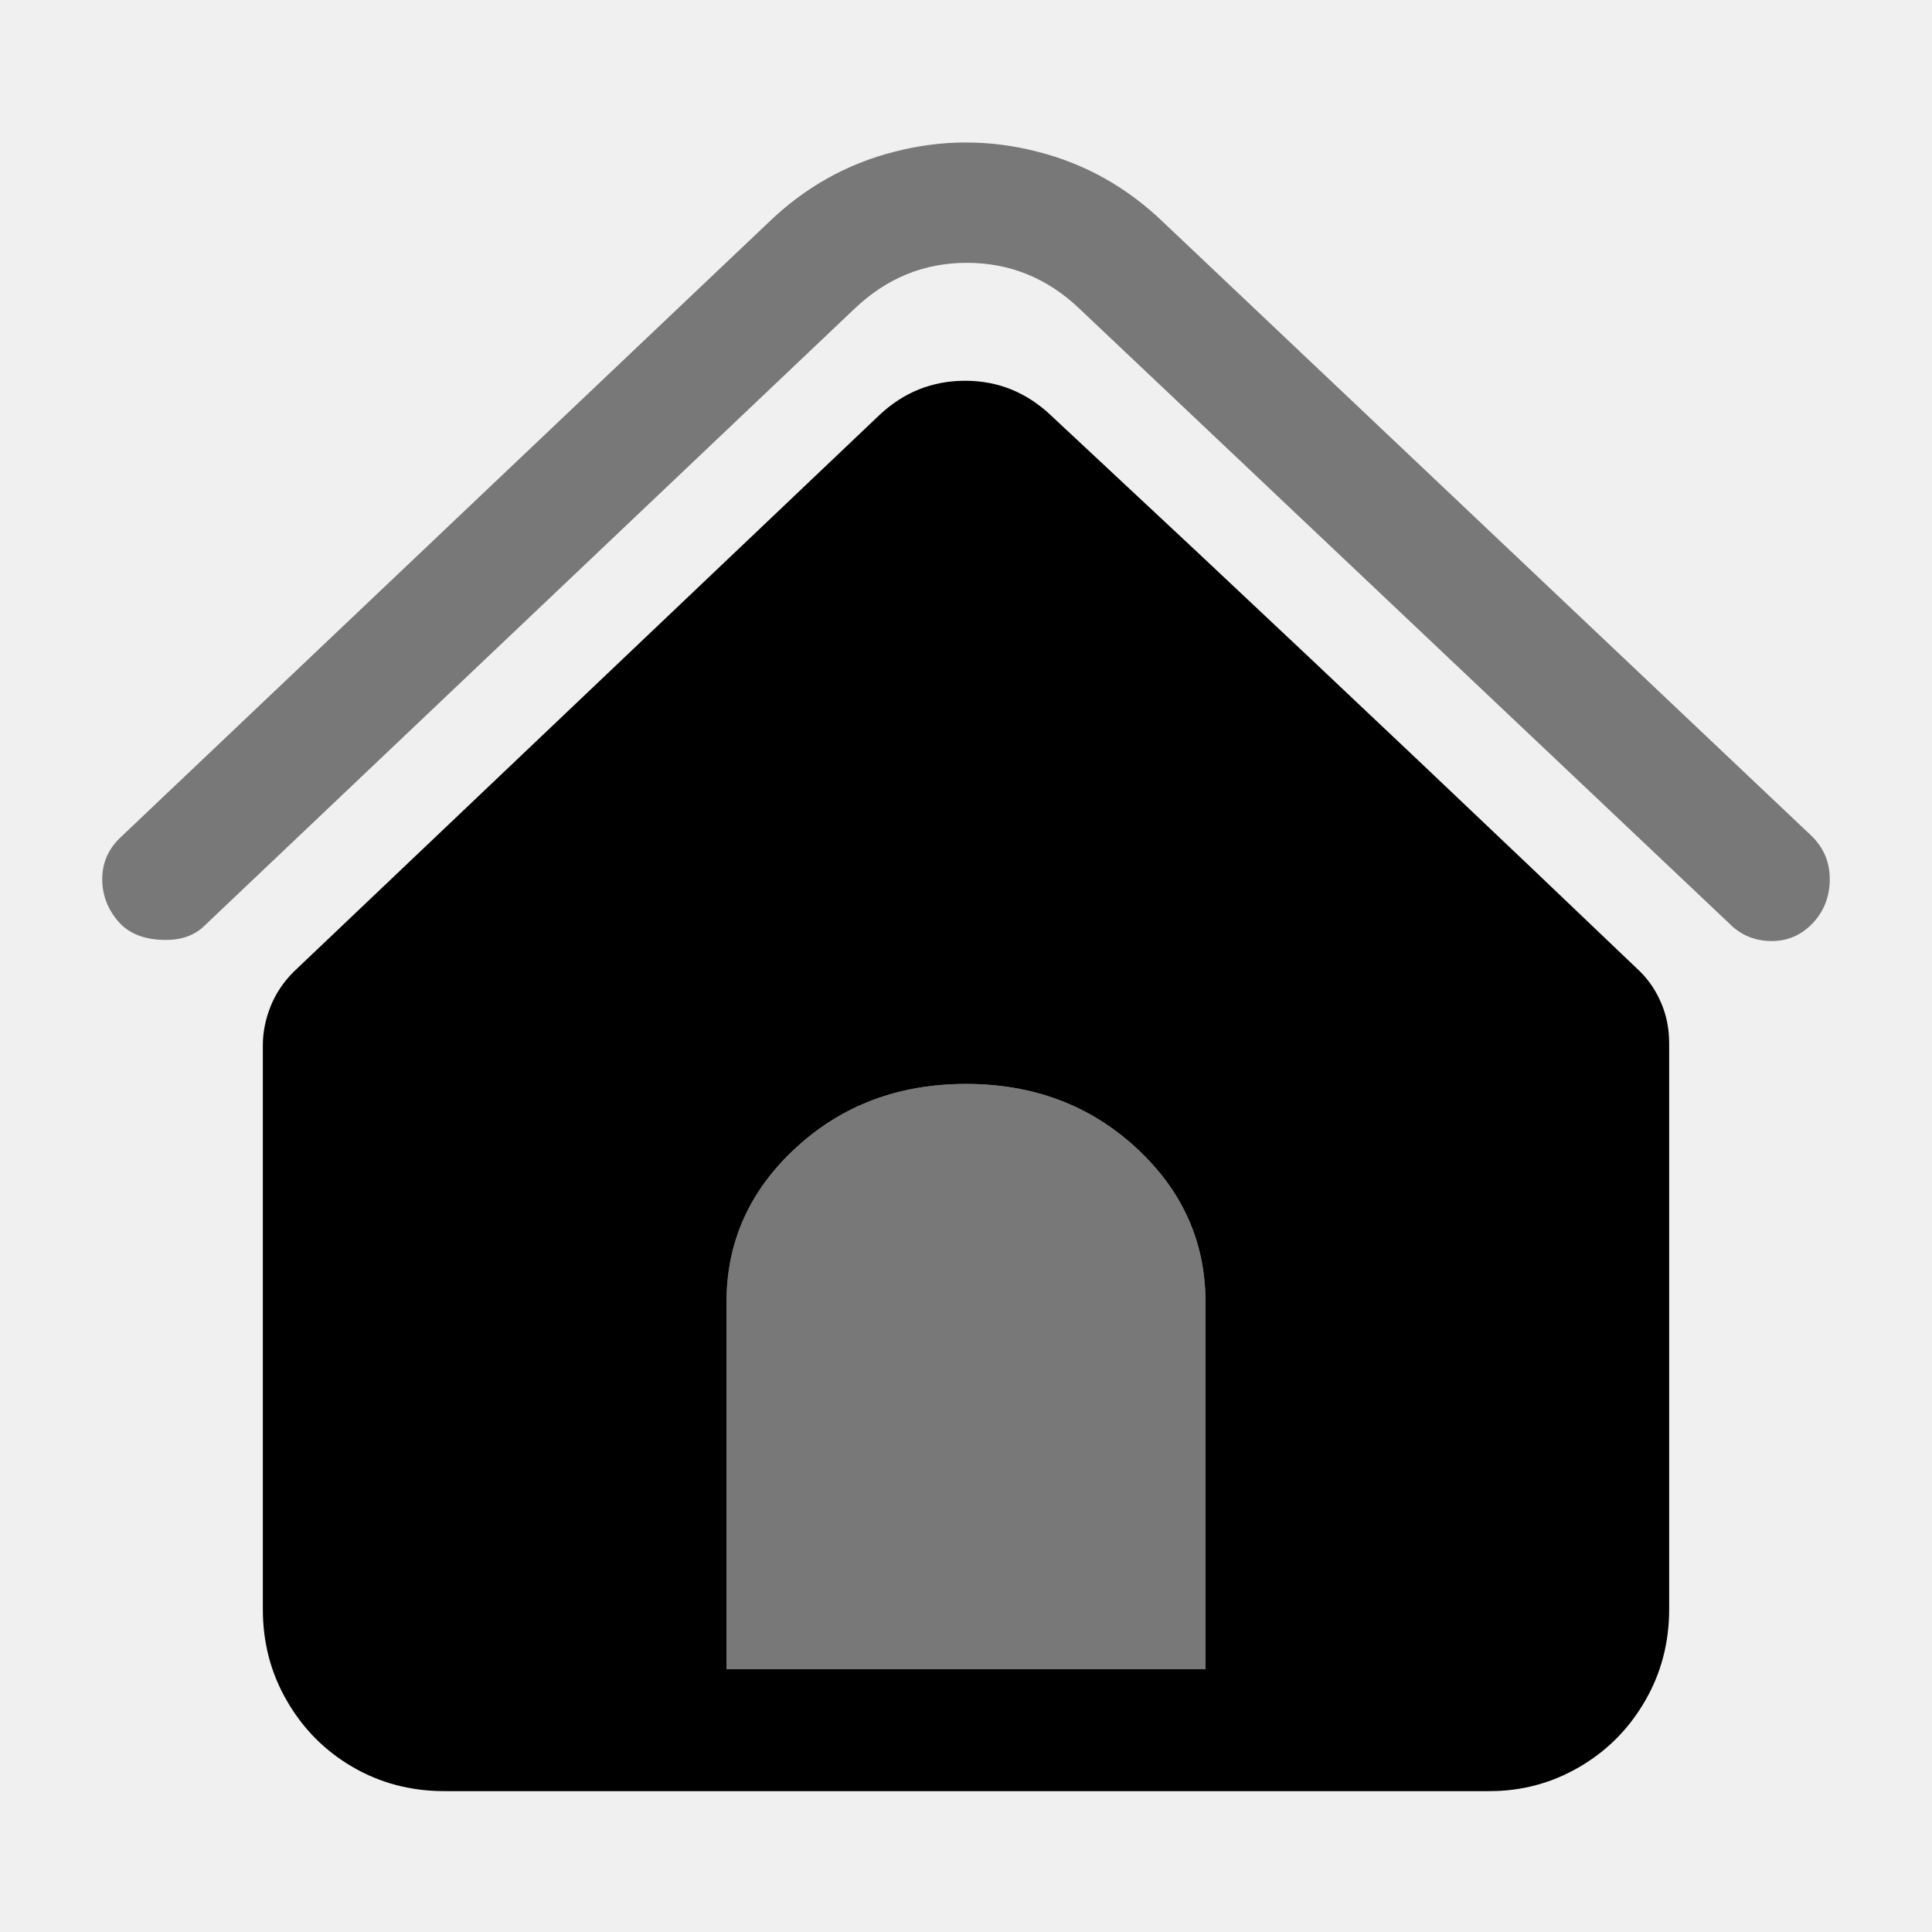
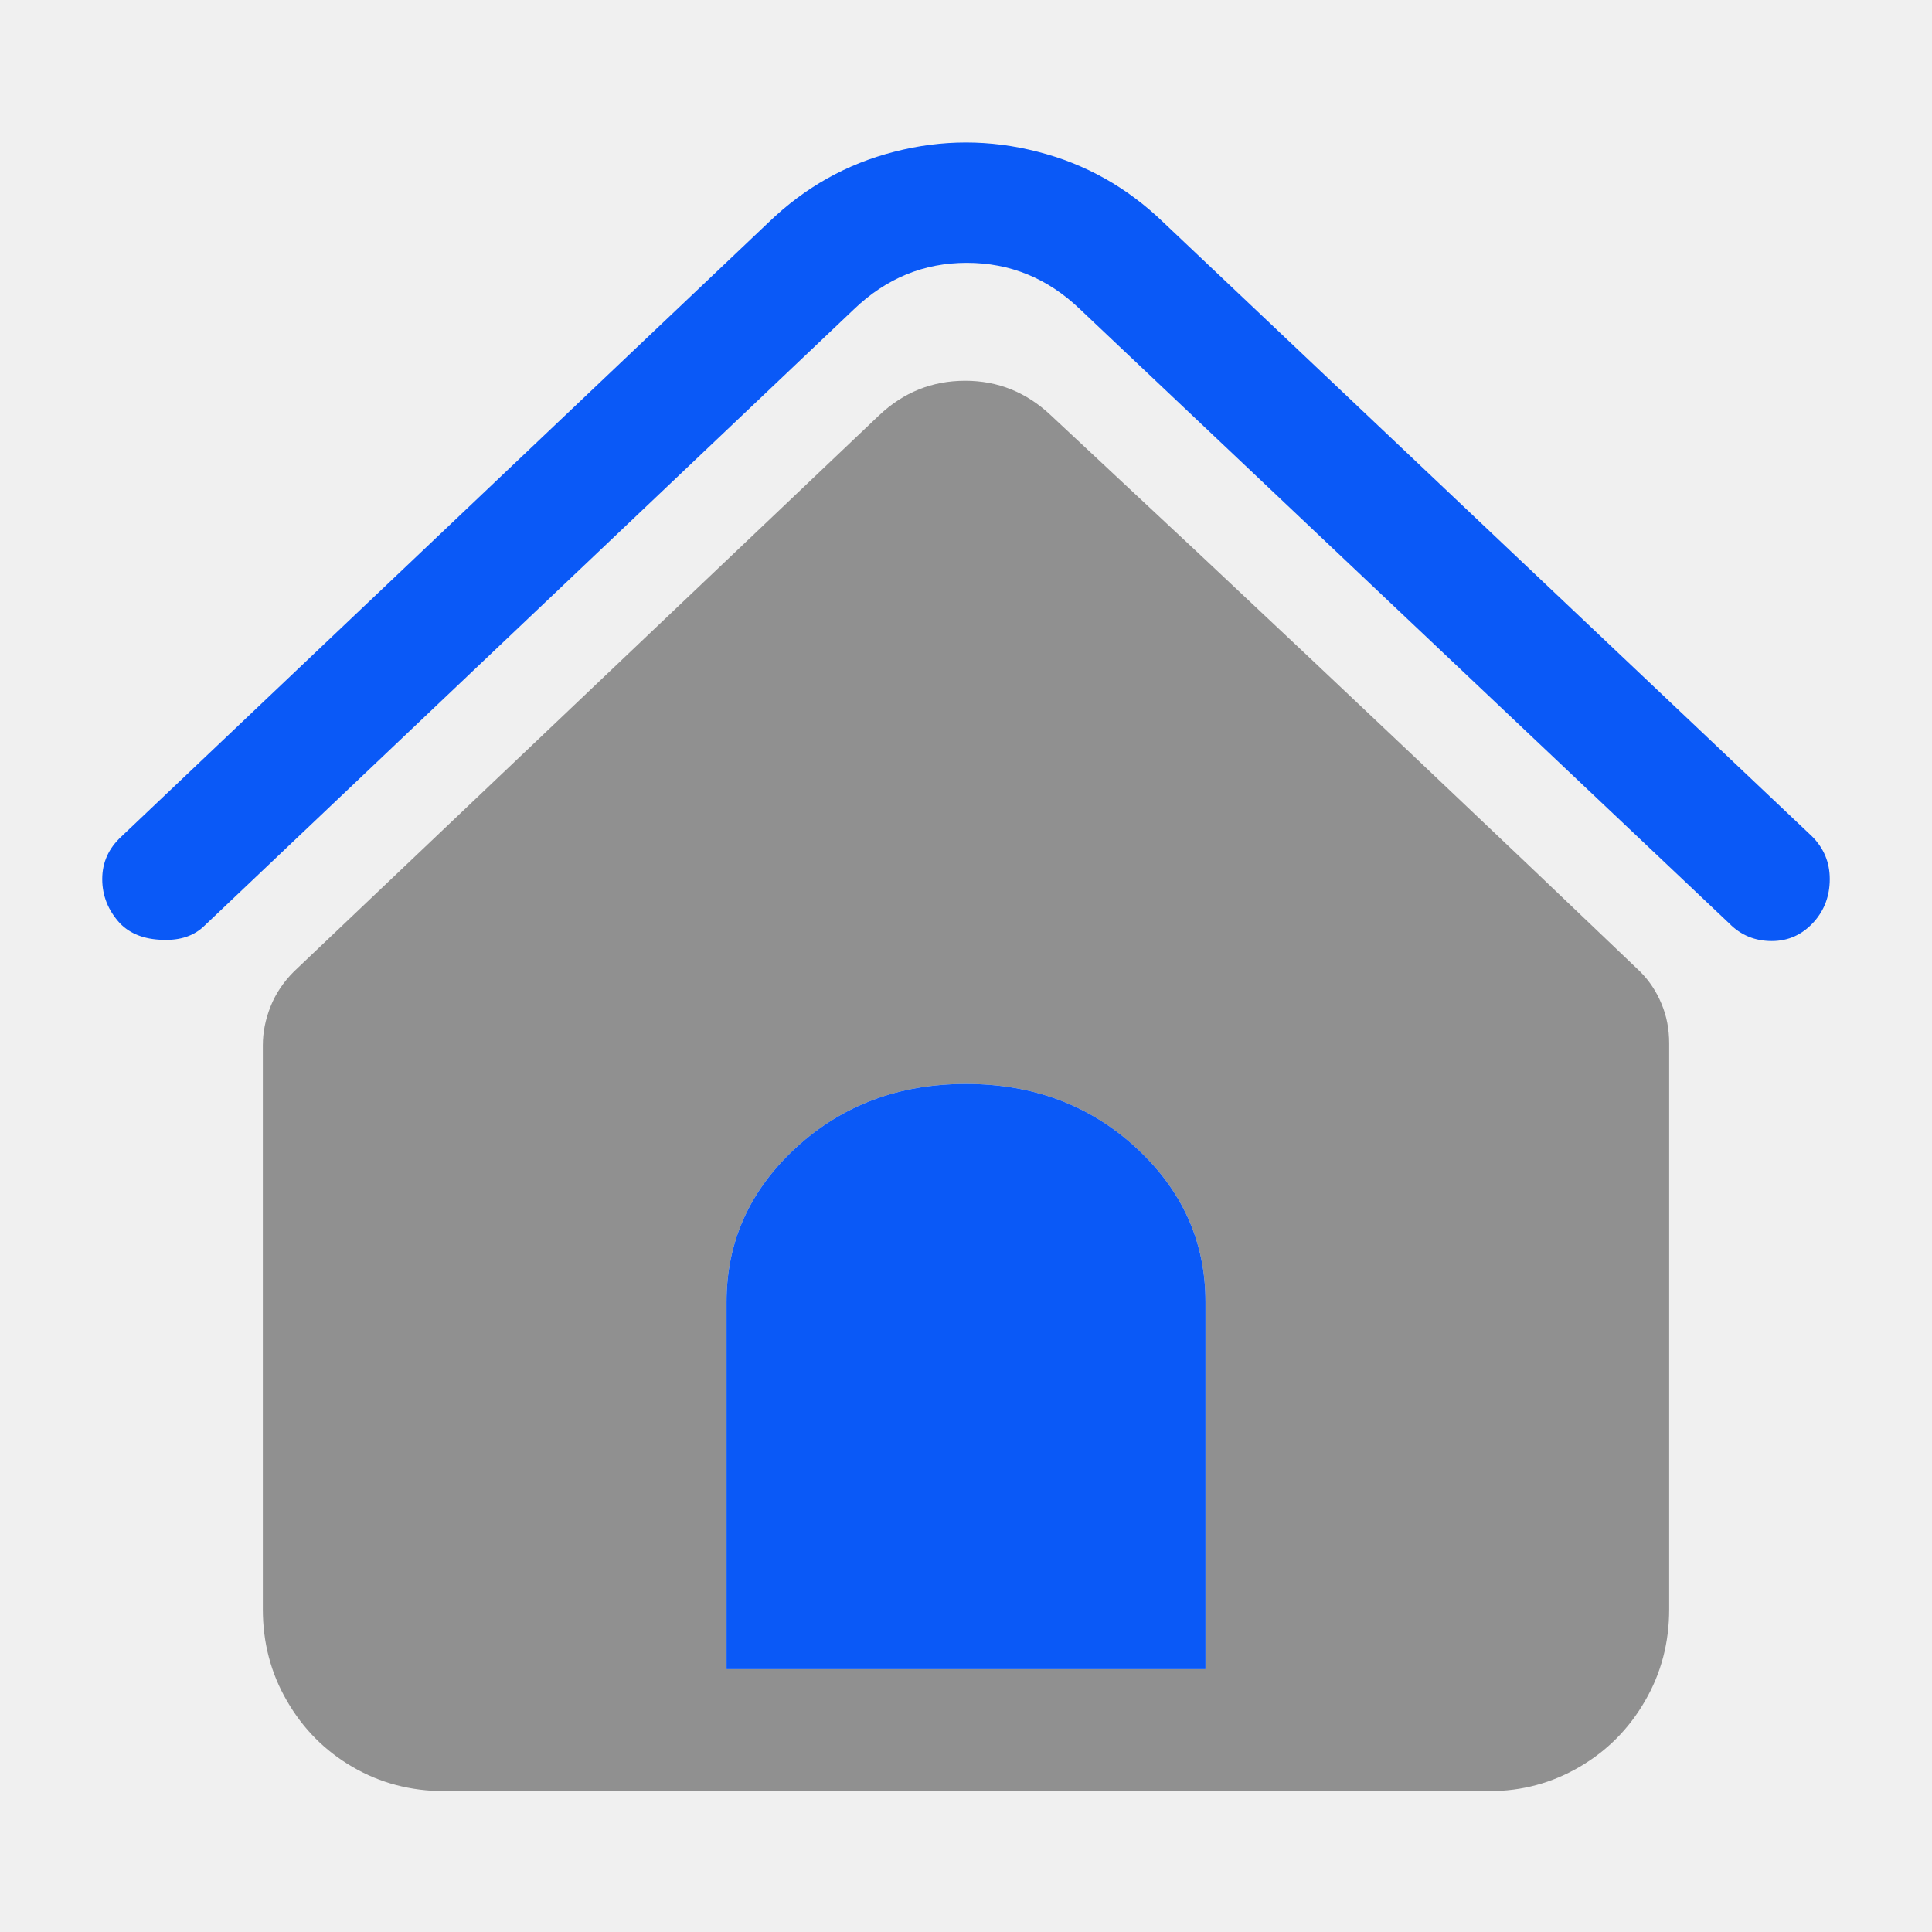
<svg xmlns="http://www.w3.org/2000/svg" width="48" height="48">
  <rect width="48" height="48" opacity="0" />
  <g mask="url(#hms_mask_0)">
-     <path d="M40.75 24.14Q35.28 18.91 29.76 13.73L26.11 10.32Q25.2 9.46 23.98 9.46Q22.75 9.46 21.84 10.32L7.3 24.14Q6.91 24.53 6.72 25.01Q6.53 25.49 6.53 25.97L6.53 39.98Q6.53 41.23 7.13 42.26Q7.73 43.3 8.76 43.9Q9.79 44.5 11.04 44.5L37.01 44.5Q38.21 44.5 39.24 43.9Q40.27 43.3 40.87 42.26Q41.47 41.23 41.47 39.98L41.47 25.92Q41.47 25.39 41.28 24.94Q41.09 24.48 40.75 24.14Z" fill="rgba(0,0,0,1)" />
+     <path d="M40.75 24.14Q35.28 18.91 29.76 13.73L26.11 10.32Q25.2 9.46 23.98 9.46Q22.75 9.46 21.84 10.32L7.3 24.14Q6.91 24.53 6.72 25.01Q6.53 25.49 6.53 25.97L6.53 39.98Q6.53 41.23 7.13 42.26Q7.73 43.3 8.76 43.9Q9.79 44.5 11.04 44.5L37.01 44.5Q38.21 44.5 39.24 43.9Q40.27 43.3 40.87 42.26Q41.47 41.23 41.47 39.98L41.47 25.92Q41.47 25.39 41.28 24.94Q41.09 24.48 40.75 24.14Z" fill="rgba(0,0,0,0.4)" />
  </g>
  <defs>
    <mask id="hms_mask_0">
      <rect width="48" height="48" fill="#ffffff" />
      <g>
        <path d="M18.05 41.47L18.05 32.35Q18.05 30.1 19.78 28.51Q21.5 26.93 24 26.93Q26.5 26.93 28.22 28.51Q29.95 30.1 29.95 32.35L29.95 41.47Z" fill="#000000" />
      </g>
    </mask>
  </defs>
  <g>
-     <path d="M2.98 22.94Q3.36 23.33 4.03 23.35Q4.7 23.38 5.09 22.99L21.22 7.68Q22.42 6.53 24.02 6.53Q25.63 6.53 26.83 7.68L42.96 22.94Q43.39 23.38 44.02 23.38Q44.64 23.38 45.07 22.9Q45.46 22.46 45.46 21.84Q45.46 21.22 45.02 20.78L28.9 5.52Q27.55 4.22 25.78 3.77Q24 3.31 22.22 3.77Q20.45 4.22 19.1 5.52L3.02 20.78Q2.54 21.22 2.54 21.84Q2.54 22.46 2.98 22.94Z" fill="rgba(0,0,0,0.5)" />
-     <path d="M29.95 32.35Q29.95 30.1 28.22 28.51Q26.5 26.93 24 26.93Q21.5 26.93 19.78 28.51Q18.05 30.1 18.05 32.35L18.05 41.47L29.95 41.47L29.95 32.35Z" fill="rgba(0,0,0,0.5)" />
+     <path d="M2.98 22.94Q3.36 23.33 4.03 23.35Q4.7 23.38 5.09 22.99L21.22 7.68Q22.42 6.53 24.02 6.53Q25.63 6.53 26.83 7.68L42.96 22.94Q43.39 23.38 44.02 23.38Q44.64 23.38 45.07 22.9Q45.46 22.46 45.46 21.84Q45.46 21.22 45.02 20.78L28.9 5.52Q27.55 4.22 25.78 3.77Q24 3.31 22.22 3.77Q20.45 4.22 19.1 5.52L3.02 20.78Q2.54 21.22 2.54 21.84Q2.54 22.46 2.98 22.94Z" fill="rgba(10,89,247,1)" />
+     <path d="M29.95 32.35Q29.95 30.1 28.22 28.51Q26.5 26.93 24 26.93Q21.5 26.93 19.78 28.51Q18.05 30.1 18.05 32.35L18.05 41.47L29.95 41.47L29.95 32.35Z" fill="rgba(10,89,247,1)" />
  </g>
</svg>
